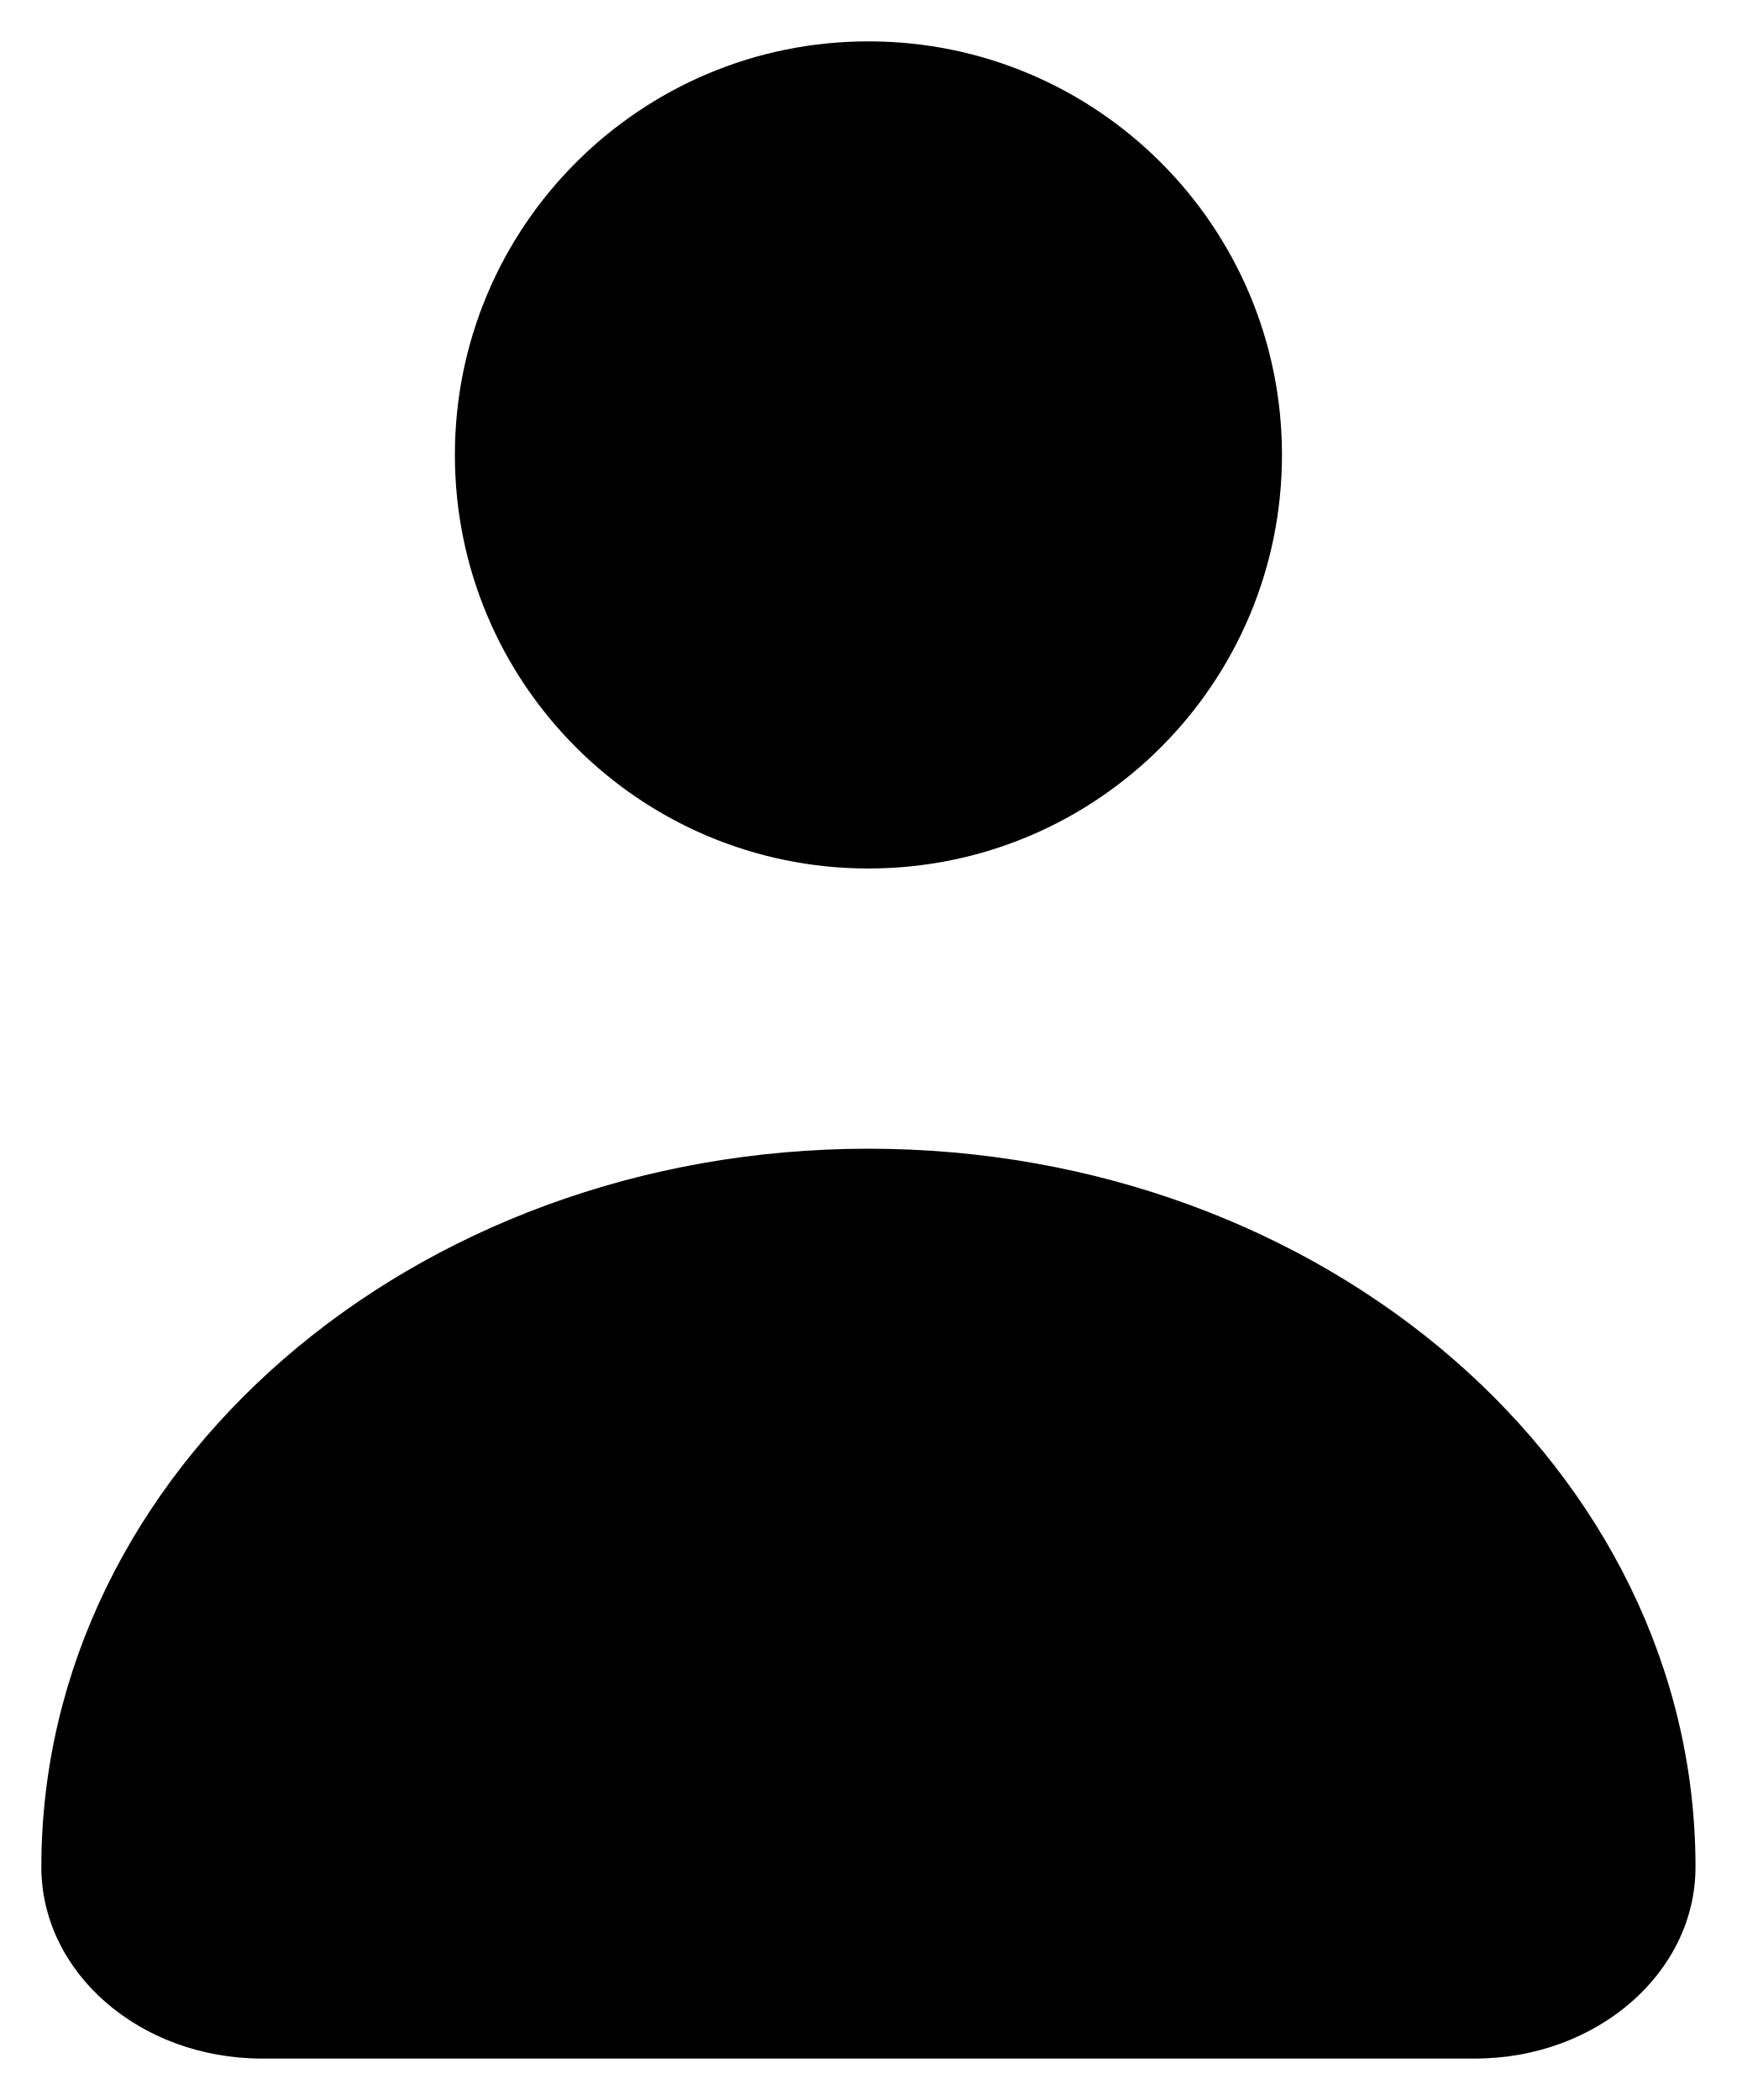
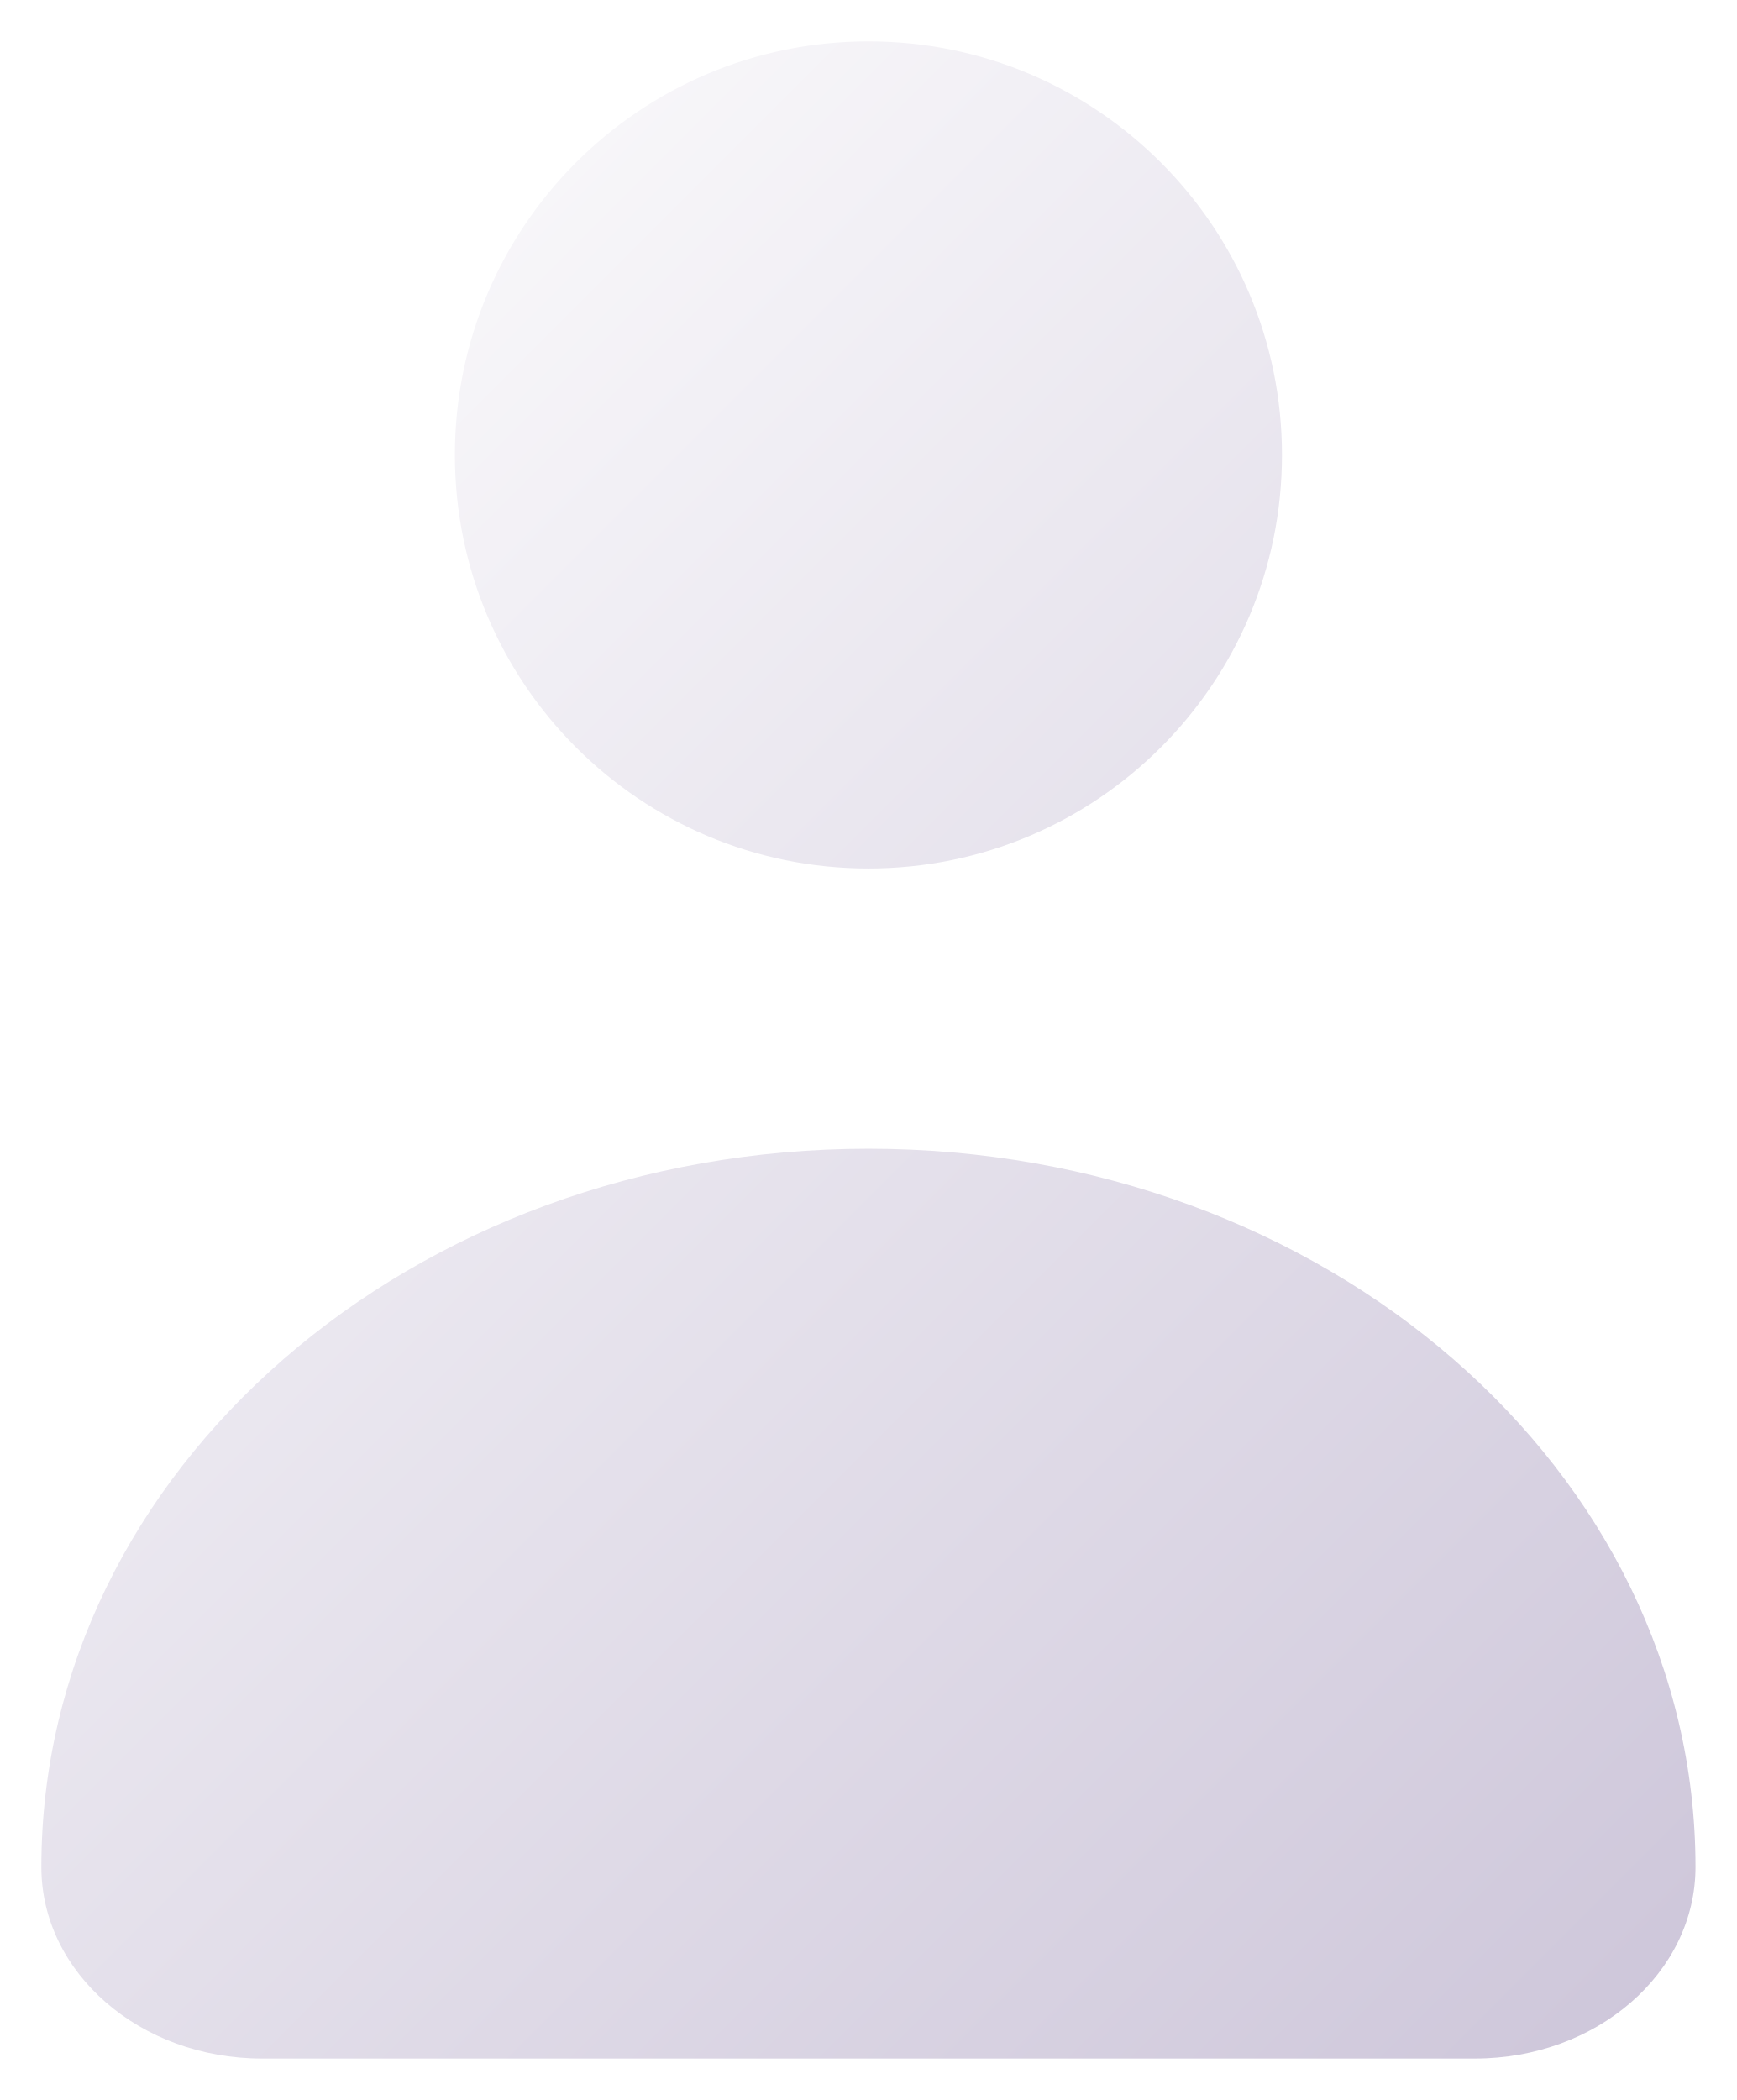
- <svg xmlns="http://www.w3.org/2000/svg" xmlns:xlink="http://www.w3.org/1999/xlink" width="21" height="25.389" fill="none">
+ <svg xmlns="http://www.w3.org/2000/svg" width="21" height="25.389" viewBox="0 0 21 25.389">
  <defs>
-     <linearGradient id="a" x1="23" y1="25" x2="-.916" y2="5.387" gradientUnits="userSpaceOnUse" gradientTransform="translate(-3 -.611)">
-       <stop stopColor="#C3BAD2" />
-       <stop offset="1" stopColor="#fff" />
+     <linearGradient id="a" x1="30" y1="28" x2="4" y2="2" gradientUnits="userSpaceOnUse" gradientTransform="translate(-3.5 -1.5)">
+       <stop stop-color="#C3BAD2" />
+       <stop offset="1" stop-color="#fff" />
    </linearGradient>
-     <linearGradient xlink:href="#a" id="b" gradientUnits="userSpaceOnUse" gradientTransform="translate(-2 -1.611)" x1="23" y1="25" x2="-.916" y2="5.387" />
-     <linearGradient xlink:href="#a" id="c" gradientUnits="userSpaceOnUse" gradientTransform="translate(-2 -1.611)" x1="23" y1="25" x2="-.916" y2="5.387" />
  </defs>
-   <path d="M11 9a5 5 0 1 0 0-10 5 5 0 0 0 0 10z" fill="url(#paint0_linear_1409_74)" style="fill:url(#b)" transform="translate(-.5 1.5)" />
-   <path d="M11 12.388c-5.523 0-10 3.888-10 8.684 0 1.28 1.194 2.316 2.667 2.316h14.666c1.473 0 2.667-1.037 2.667-2.316 0-4.796-4.477-8.684-10-8.684z" fill="url(#a)" style="fill:url(#c)" transform="translate(-.5 1.5)" />
+   <path d="M11 9a5 5 0 1 0 0-10 5 5 0 0 0 0 10z" fill="url(#a)" transform="translate(-.5 1.5)" />
+   <path d="M11 12.388c-5.523 0-10 3.888-10 8.684 0 1.28 1.194 2.316 2.667 2.316h14.666c1.473 0 2.667-1.037 2.667-2.316 0-4.796-4.477-8.684-10-8.684z" fill="url(#a)" transform="translate(-.5 1.5)" />
</svg>
